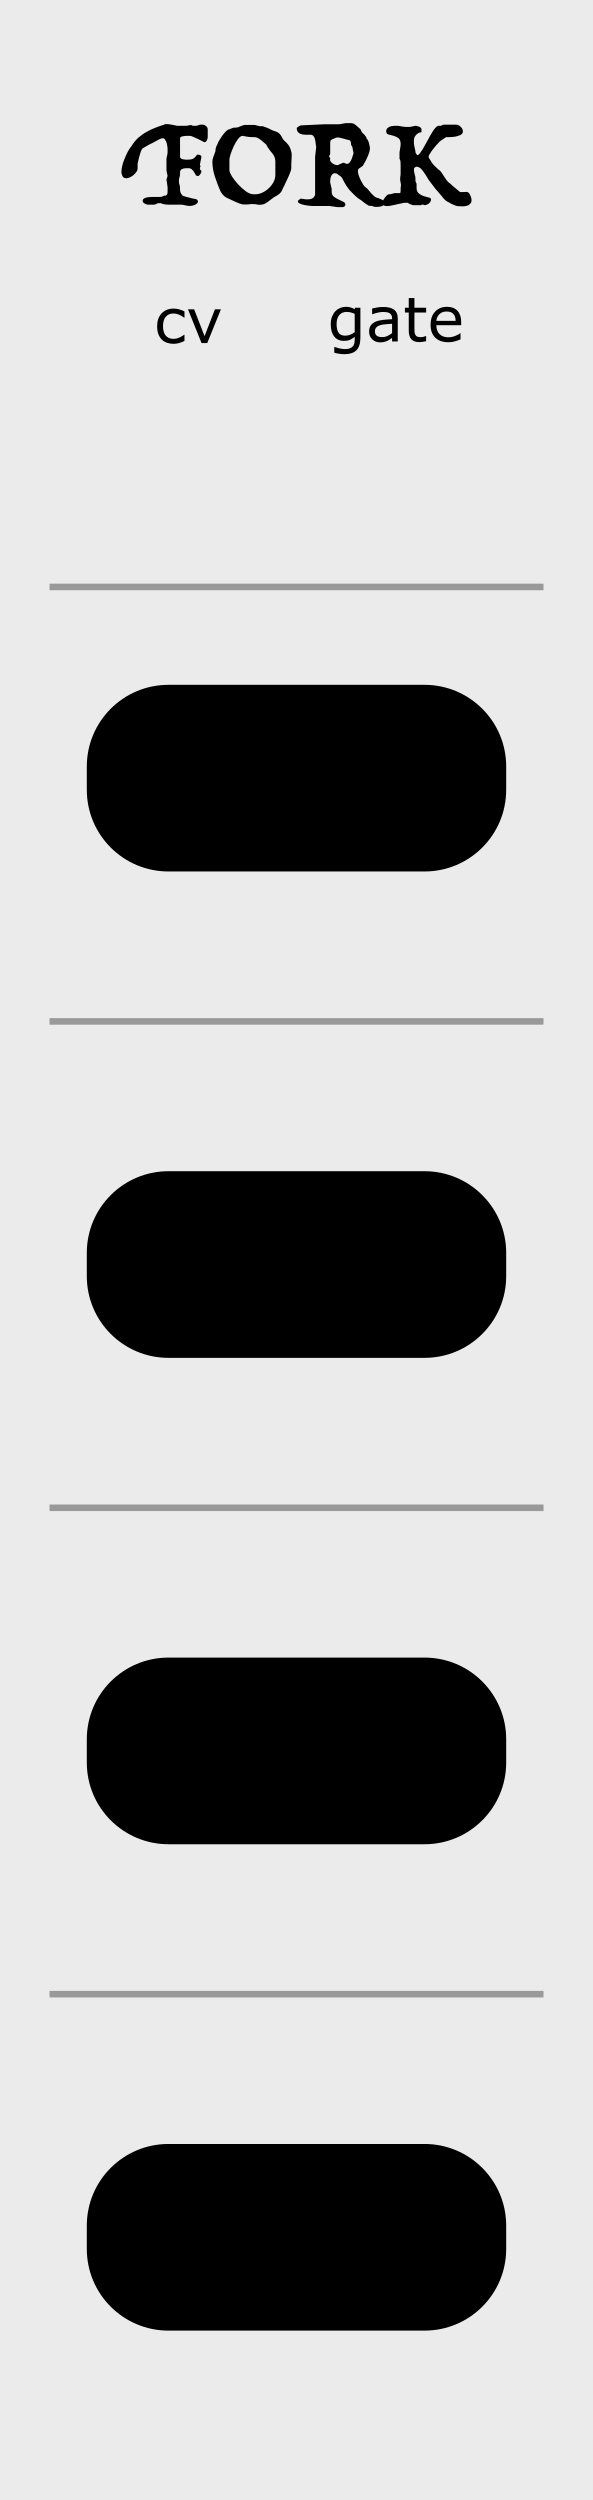
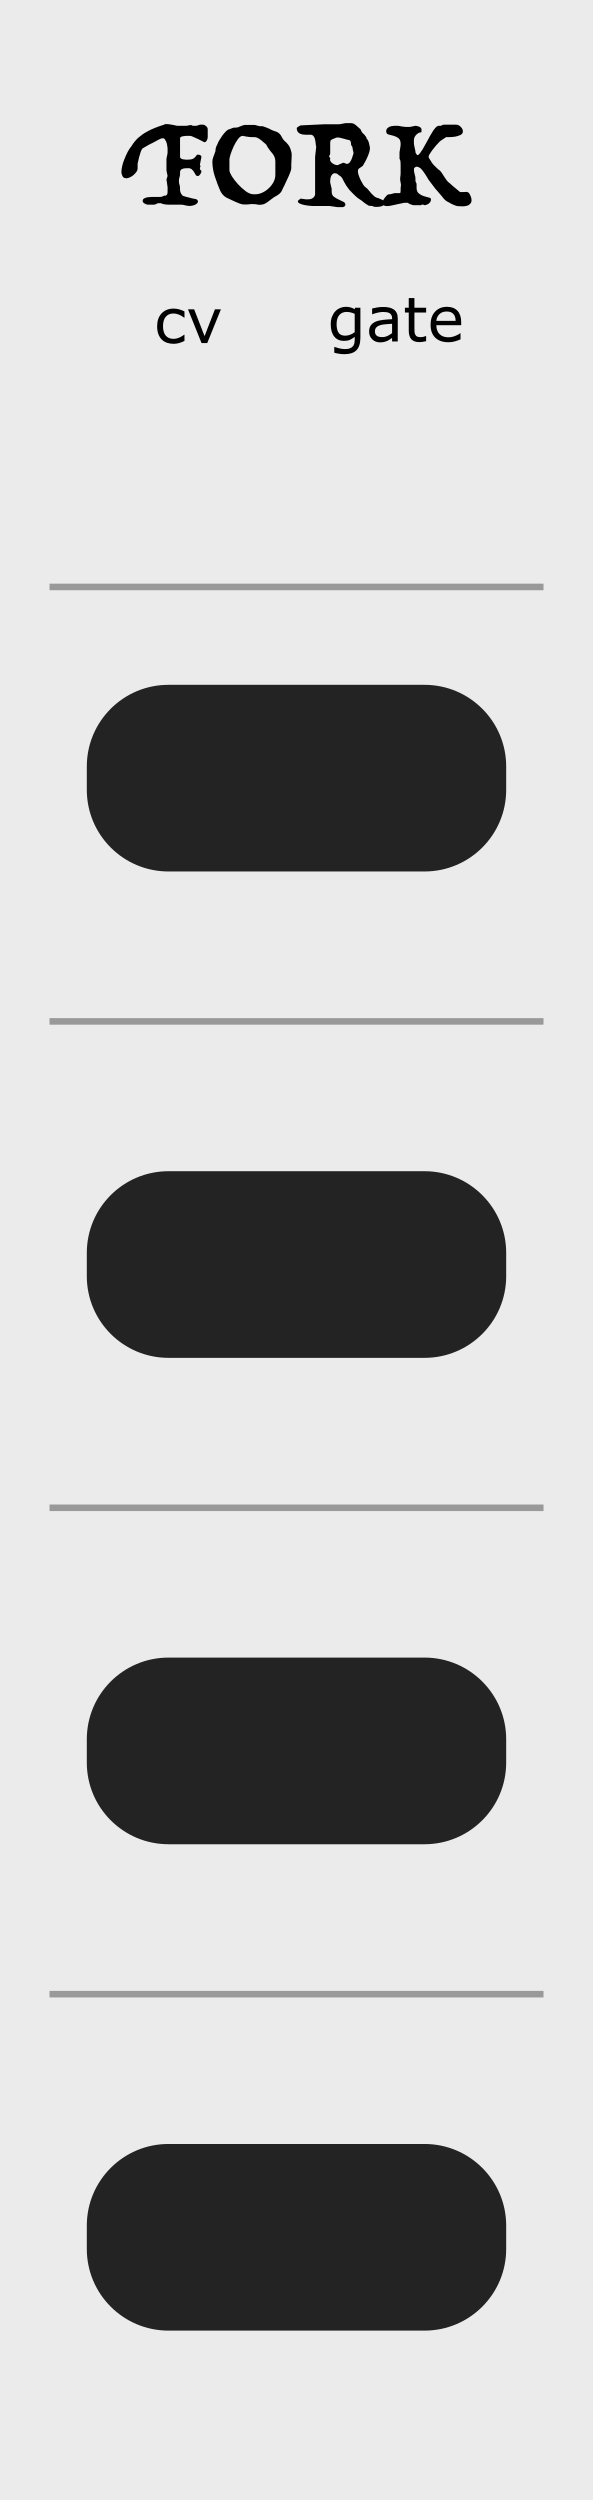
<svg xmlns="http://www.w3.org/2000/svg" width="30.48mm" height="128.5mm" viewBox="0 0 30.48 128.5" version="1.1" id="svg1">
  <defs id="defs1">
    <rect x="32.109" y="11.072" width="46.133" height="13.286" id="rect2" />
  </defs>
  <rect style="fill:#ebebeb;stroke-width:0.265;fill-opacity:1" id="rect1" width="30.48" height="128.5" x="0" y="0" />
  <g id="layer1">
    <path style="font-size:7.195px;font-family:Trattatello;-inkscape-font-specification:Trattatello;stroke-width:0.6" d="m 8.815,6.409 q 0.043,0 0.158,0.029 0.115,0.029 0.165,0.029 h 0.317 0.122 l 0.237,-0.043 0.101,0.043 h 0.18 l 0.18,-0.058 h 0.158 q 0.079,0 0.158,0.072 0.086,0.072 0.086,0.166 v 0.403 q 0,0.086 -0.05,0.173 -0.043,0.086 -0.129,0.086 Q 10.333,7.222 10.189,7.15 10.067,7.092 9.945,7.042 9.83,6.984 9.779,6.984 H 9.578 q -0.022,0 -0.079,0.007 -0.05,0 -0.108,0.014 -0.05,0.007 -0.094,0.036 -0.043,0.022 -0.043,0.065 v 0.259 0.324 0.259 0.115 q 0,0.058 0.05,0.086 0.05,0.029 0.115,0.043 0.072,0.007 0.137,0.014 0.072,0 0.101,0 0.165,0 0.245,-0.036 0.086,-0.043 0.129,-0.094 0.043,-0.05 0.065,-0.086 0.029,-0.043 0.079,-0.043 0.079,0 0.129,0.036 0.05,0.036 0.05,0.079 l -0.079,0.403 q 0.043,0.094 0.022,0.115 -0.022,0.022 -0.022,0.065 0,0.065 0.036,0.101 0.022,0.022 0.043,0.036 0,0.094 -0.065,0.18 -0.065,0.086 -0.115,0.086 -0.079,0 -0.115,-0.058 -0.036,-0.065 -0.079,-0.137 -0.043,-0.079 -0.115,-0.144 -0.065,-0.065 -0.209,-0.065 -0.058,0 -0.129,0.007 -0.065,0 -0.129,0.022 -0.058,0.014 -0.101,0.058 -0.043,0.043 -0.043,0.115 v 0.122 q 0,0.058 -0.029,0.144 -0.029,0.086 -0.029,0.194 0,0.065 0.007,0.101 0.007,0.029 0.014,0.058 0.014,0.029 0.022,0.079 0.014,0.043 0.014,0.144 v 0.058 q 0,0.094 0.043,0.187 0.05,0.086 0.101,0.13 0.065,0.029 0.151,0.05 0.094,0.022 0.173,0.043 0.094,0.029 0.194,0.05 0.036,0 0.079,0.014 0.022,0.007 0.043,0.007 0.043,0 0.086,0.036 0.05,0.036 0.05,0.079 0,0.079 -0.058,0.122 -0.05,0.05 -0.122,0.072 -0.065,0.029 -0.129,0.036 -0.065,0.014 -0.086,0.014 -0.101,0 -0.165,-0.014 -0.065,-0.007 -0.115,-0.022 -0.043,-0.007 -0.086,-0.022 -0.036,-0.007 -0.079,-0.007 H 8.938 8.693 q -0.187,0 -0.317,-0.036 -0.072,-0.022 -0.122,-0.043 -0.101,0 -0.144,0.007 -0.043,0 -0.072,0.036 -0.014,0.014 -0.058,0.022 -0.036,0.014 -0.122,0.014 H 7.715 7.6 q -0.065,0 -0.165,-0.058 -0.101,-0.05 -0.101,-0.137 0,-0.072 0.058,-0.115 0.065,-0.043 0.137,-0.058 0.079,-0.022 0.151,-0.022 0.079,-0.007 0.101,-0.007 h 0.079 0.18 0.201 q 0.022,0 0.05,-0.007 0.029,-0.007 0.065,-0.022 0.036,-0.014 0.079,-0.036 h 0.043 q 0.094,0 0.122,-0.094 0.014,-0.043 0.014,-0.101 v -0.122 -0.122 l -0.058,-0.396 0.058,-0.18 q -0.014,-0.072 -0.029,-0.137 -0.014,-0.058 -0.022,-0.108 -0.007,-0.058 -0.007,-0.079 V 8.524 8.15 q 0.014,-0.072 0.029,-0.137 0.014,-0.058 0.022,-0.108 0.007,-0.058 0.007,-0.079 V 7.625 q 0,-0.022 -0.014,-0.101 -0.007,-0.086 -0.036,-0.18 -0.029,-0.094 -0.079,-0.166 -0.043,-0.072 -0.108,-0.072 -0.101,0 -0.237,0.079 Q 8.01,7.258 7.916,7.308 7.815,7.351 7.643,7.445 7.47,7.538 7.333,7.625 7.276,7.675 7.233,7.805 7.19,7.927 7.154,8.064 7.11,8.222 7.074,8.409 v 0.237 q 0,0.101 -0.065,0.194 -0.065,0.086 -0.158,0.166 -0.086,0.072 -0.187,0.115 -0.101,0.043 -0.165,0.043 -0.151,0 -0.201,-0.108 Q 6.24,8.942 6.24,8.848 6.24,8.704 6.283,8.524 6.326,8.337 6.405,8.157 6.477,7.97 6.564,7.805 6.657,7.632 6.758,7.51 6.909,7.265 7.103,7.085 7.305,6.905 7.528,6.783 7.751,6.653 7.981,6.567 8.218,6.473 8.434,6.409 q 0.014,-0.029 0.072,-0.029 0.065,-0.007 0.137,0 0.079,0.007 0.173,0.029 z m 4.28,0.014 0.259,0.065 h 0.144 q 0.094,0.029 0.173,0.058 0.072,0.029 0.137,0.058 0.065,0.022 0.086,0.043 0.108,0.058 0.245,0.101 0.144,0.036 0.237,0.137 0.058,0.05 0.115,0.173 0.065,0.122 0.122,0.173 0.245,0.209 0.309,0.403 0.072,0.187 0.072,0.338 l -0.022,0.475 v 0.202 q 0,0.079 -0.065,0.237 -0.058,0.158 -0.144,0.331 -0.079,0.173 -0.151,0.324 -0.072,0.144 -0.094,0.187 -0.05,0.151 -0.18,0.252 -0.122,0.094 -0.245,0.151 -0.194,0.151 -0.367,0.273 -0.165,0.122 -0.374,0.122 -0.086,0 -0.173,-0.022 -0.079,-0.014 -0.223,-0.014 -0.029,0 -0.072,0 -0.043,0.007 -0.094,0.014 -0.058,0.007 -0.115,0.007 h -0.122 q -0.058,0 -0.151,-0.022 -0.086,-0.022 -0.165,-0.058 -0.094,-0.036 -0.201,-0.086 -0.194,-0.086 -0.396,-0.187 Q 11.441,10.05 11.319,9.805 11.168,9.446 11.038,9.057 10.916,8.668 10.916,8.308 q 0,-0.072 0.014,-0.13 0.014,-0.058 0.036,-0.115 0.022,-0.065 0.05,-0.13 0.029,-0.065 0.058,-0.166 0,-0.108 0.029,-0.202 0.036,-0.094 0.094,-0.202 0,-0.022 0.065,-0.137 0.065,-0.115 0.158,-0.245 0.094,-0.13 0.194,-0.23 0.108,-0.108 0.18,-0.108 l 0.201,-0.079 q 0.094,0 0.165,-0.007 0.079,-0.007 0.158,-0.05 0.079,-0.036 0.151,-0.058 0.072,-0.029 0.144,-0.029 h 0.345 z m -0.619,0.561 q -0.122,0 -0.245,0.166 -0.122,0.166 -0.223,0.381 -0.094,0.209 -0.158,0.403 -0.058,0.194 -0.058,0.252 v 0.122 0.439 q 0,0.101 0.122,0.309 0.129,0.202 0.317,0.41 0.187,0.202 0.396,0.36 0.216,0.158 0.388,0.158 h 0.137 q 0.151,0 0.324,-0.079 0.18,-0.079 0.324,-0.216 0.151,-0.137 0.252,-0.317 0.101,-0.187 0.101,-0.389 V 8.783 8.308 q 0,-0.151 -0.043,-0.237 -0.036,-0.094 -0.101,-0.173 -0.065,-0.086 -0.151,-0.187 -0.086,-0.108 -0.18,-0.288 -0.058,-0.043 -0.129,-0.108 -0.065,-0.065 -0.144,-0.122 -0.072,-0.058 -0.158,-0.101 -0.079,-0.043 -0.151,-0.043 h -0.137 q -0.058,0 -0.137,-0.007 -0.079,-0.007 -0.158,-0.022 -0.086,-0.014 -0.187,-0.036 z m 5.561,-0.655 q 0.144,0 0.266,0.115 0.129,0.108 0.23,0.202 0.058,0.173 0.18,0.259 0.043,0.05 0.086,0.108 0.043,0.058 0.058,0.137 0.029,0 0.058,0.065 0.029,0.058 0.05,0.144 0.022,0.079 0.036,0.151 0.014,0.072 0.014,0.094 0,0.101 -0.036,0.223 -0.036,0.122 -0.094,0.245 -0.05,0.122 -0.115,0.237 -0.058,0.108 -0.101,0.18 -0.029,0.05 -0.079,0.079 -0.043,0.029 -0.086,0.058 -0.043,0.022 -0.079,0.065 -0.029,0.043 -0.029,0.115 0,0.079 0.043,0.209 0.043,0.13 0.108,0.259 0.065,0.13 0.129,0.23 0.072,0.101 0.115,0.122 0.086,0.058 0.151,0.144 0.072,0.086 0.144,0.173 0.079,0.086 0.165,0.158 0.086,0.065 0.201,0.086 0.043,0.014 0.137,0.058 0.094,0.036 0.144,0.086 0.043,0.043 0.043,0.065 0.007,0.014 -0.007,0.072 -0.022,0.079 -0.108,0.115 -0.079,0.036 -0.18,0.043 -0.094,0.014 -0.173,0.007 -0.079,0 -0.094,-0.007 -0.05,-0.043 -0.137,-0.043 -0.079,0 -0.129,-0.014 -0.194,-0.115 -0.273,-0.187 -0.079,-0.072 -0.187,-0.137 -0.043,-0.022 -0.108,-0.072 -0.065,-0.058 -0.144,-0.13 -0.072,-0.072 -0.151,-0.151 -0.072,-0.079 -0.137,-0.144 -0.086,-0.108 -0.151,-0.209 -0.058,-0.101 -0.108,-0.187 -0.043,-0.094 -0.086,-0.166 -0.043,-0.079 -0.094,-0.122 -0.101,-0.058 -0.151,-0.108 -0.043,-0.05 -0.144,-0.05 -0.086,0 -0.137,0.058 -0.043,0.05 -0.072,0.122 -0.022,0.072 -0.029,0.151 -0.007,0.079 -0.007,0.13 l 0.079,0.338 v 0.144 q 0,0.173 0.108,0.259 0.115,0.086 0.245,0.144 0.129,0.058 0.237,0.115 0.115,0.05 0.115,0.158 0,0.05 -0.05,0.086 -0.05,0.036 -0.094,0.036 h -0.259 l -0.403,-0.058 H 16.793 16.455 16.333 16.052 q -0.022,0 -0.144,-0.014 -0.115,-0.007 -0.252,-0.036 -0.129,-0.022 -0.237,-0.072 -0.108,-0.043 -0.108,-0.122 0,-0.022 0.022,-0.043 0.022,-0.022 0.05,-0.043 0.029,-0.029 0.072,-0.05 0.022,0 0.065,0.007 0.043,0.007 0.086,0.014 0.05,0.007 0.108,0.014 h 0.144 q 0.144,0 0.237,-0.079 0.101,-0.086 0.101,-0.18 V 9.23 8.064 l 0.058,-0.518 q -0.022,-0.072 -0.029,-0.173 -0.007,-0.101 -0.029,-0.187 -0.014,-0.094 -0.065,-0.166 -0.043,-0.072 -0.137,-0.094 h -0.281 q -0.079,0 -0.158,-0.014 -0.079,-0.014 -0.151,-0.05 -0.065,-0.036 -0.108,-0.101 -0.043,-0.065 -0.043,-0.173 0,-0.022 0.029,-0.043 0.036,-0.029 0.072,-0.05 0.043,-0.029 0.101,-0.05 l 1.216,-0.058 h 0.741 q 0.022,0 0.079,-0.007 0.058,-0.007 0.115,-0.022 0.072,-0.014 0.151,-0.029 z m -0.683,0.734 q -0.029,0.007 -0.065,0.014 -0.036,0.014 -0.079,0.029 -0.043,0.007 -0.094,0.043 -0.05,0 -0.101,0.05 -0.043,0.043 -0.043,0.144 V 7.467 7.747 7.87 q 0,0.058 -0.029,0.108 -0.029,0.043 -0.029,0.086 l 0.029,0.014 q 0.014,0.014 0.022,0.029 0.007,0.007 0.007,0.043 -0.022,0.072 0.014,0.137 0.036,0.058 0.101,0.108 0.065,0.043 0.137,0.072 0.079,0.022 0.129,0.022 0.065,-0.029 0.129,-0.058 0.058,-0.022 0.101,-0.043 0.05,-0.022 0.086,-0.022 l 0.144,0.058 q 0.094,0 0.158,-0.072 0.065,-0.079 0.101,-0.173 0.043,-0.101 0.065,-0.187 0.022,-0.094 0.036,-0.122 l -0.043,-0.202 q 0,-0.05 -0.014,-0.094 -0.007,-0.05 -0.065,-0.108 0,-0.043 -0.014,-0.13 -0.007,-0.086 -0.065,-0.13 -0.022,0 -0.108,-0.022 -0.079,-0.022 -0.18,-0.05 -0.094,-0.029 -0.194,-0.05 -0.094,-0.022 -0.137,-0.022 z m 6.079,-0.655 q 0.151,0 0.252,0.115 0.108,0.115 0.108,0.223 0,0.13 -0.129,0.194 -0.122,0.058 -0.281,0.086 -0.151,0.022 -0.295,0.022 -0.137,0 -0.158,0 -0.058,0.043 -0.173,0.115 -0.108,0.065 -0.165,0.122 -0.086,0.086 -0.187,0.202 -0.094,0.115 -0.18,0.223 -0.079,0.108 -0.137,0.202 -0.058,0.094 -0.058,0.137 0,0.058 0.036,0.101 0.036,0.043 0.086,0.137 0.05,0.086 0.115,0.166 0.072,0.072 0.137,0.137 0.065,0.065 0.122,0.115 0.058,0.043 0.086,0.065 0.05,0.05 0.108,0.137 0.058,0.086 0.115,0.18 0.065,0.094 0.129,0.187 0.065,0.086 0.144,0.137 0.058,0.058 0.144,0.13 0.094,0.072 0.18,0.151 0.101,0.086 0.216,0.18 h 0.144 q 0.058,0 0.158,-0.007 0.101,-0.007 0.158,0.065 0.036,0.043 0.086,0.158 0.05,0.108 0.043,0.223 0,0.108 -0.101,0.194 -0.094,0.094 -0.345,0.101 -0.122,0 -0.194,-0.007 -0.072,0 -0.129,-0.014 -0.058,-0.014 -0.122,-0.043 -0.058,-0.029 -0.158,-0.072 l -0.137,-0.079 q -0.094,-0.036 -0.18,-0.115 -0.079,-0.079 -0.158,-0.187 Q 22.563,9.921 22.369,9.69 22.182,9.453 22.031,9.244 21.93,9.064 21.822,8.906 q -0.108,-0.166 -0.209,-0.259 -0.108,-0.079 -0.201,-0.079 -0.043,0 -0.094,0.043 -0.043,0.043 -0.043,0.079 0,0.122 0.036,0.259 0.043,0.13 0.043,0.216 v 0.144 l 0.058,0.137 v 0.202 q 0,0.202 0.115,0.295 0.115,0.094 0.252,0.137 0.144,0.043 0.259,0.072 0.115,0.022 0.115,0.094 0,0.086 -0.043,0.144 -0.043,0.058 -0.101,0.094 -0.058,0.036 -0.115,0.05 -0.05,0.014 -0.065,0.014 l -0.101,-0.036 q -0.043,0 -0.058,0.014 -0.007,0.022 -0.036,0.022 h -0.36 q -0.065,-0.007 -0.122,-0.029 -0.05,-0.014 -0.101,-0.036 -0.05,-0.022 -0.079,-0.058 h -0.201 q -0.029,0 -0.137,0.029 -0.108,0.022 -0.237,0.05 -0.129,0.036 -0.266,0.058 -0.129,0.029 -0.201,0.029 h -0.079 q -0.058,0 -0.122,-0.036 -0.065,-0.029 -0.079,-0.108 0,-0.043 0.029,-0.115 0.036,-0.079 0.086,-0.151 0.058,-0.079 0.115,-0.137 0.058,-0.058 0.115,-0.058 h 0.058 l 0.223,-0.058 h 0.259 q 0.043,0 0.05,-0.043 0.007,-0.05 0.007,-0.101 v -0.137 q 0.007,-0.043 0.014,-0.086 0.014,-0.094 -0.014,-0.173 -0.036,-0.137 -0.022,-0.259 0.022,-0.13 0.022,-0.223 v -0.137 -0.281 q 0,-0.094 -0.007,-0.18 -0.007,-0.094 -0.05,-0.144 V 7.826 q 0.014,-0.101 0.029,-0.18 0.014,-0.072 0.022,-0.137 0.007,-0.065 0.007,-0.101 0,-0.223 -0.115,-0.309 Q 20.362,7.013 20.218,6.977 20.081,6.941 19.966,6.912 19.851,6.876 19.851,6.747 q 0,-0.086 0.043,-0.137 0.05,-0.058 0.115,-0.086 0.065,-0.036 0.137,-0.043 0.072,-0.014 0.129,-0.014 h 0.115 0.079 q 0.022,0 0.079,0.014 0.058,0.007 0.115,0.022 0.065,0.007 0.122,0.014 0.058,0.007 0.086,0.007 h 0.201 l 0.281,-0.058 q 0.086,0 0.201,0.05 0.115,0.05 0.115,0.173 0,0.043 -0.007,0.079 0,0.036 -0.029,0.036 -0.065,0 -0.129,0.036 -0.058,0.036 -0.115,0.094 -0.05,0.05 -0.086,0.13 -0.029,0.072 -0.029,0.144 v 0.137 q 0,0.072 0.036,0.237 0.022,0.086 0.043,0.187 v 0.058 q 0.014,0.043 0.036,0.072 0.014,0.029 0.036,0.05 0.022,0.022 0.043,0.022 0.036,0 0.058,-0.029 0.029,-0.029 0.065,-0.072 0.122,-0.158 0.281,-0.461 0.079,-0.137 0.151,-0.273 0.072,-0.144 0.151,-0.266 0.101,-0.187 0.201,-0.295 0.101,-0.108 0.173,-0.108 h 0.086 q 0.058,0 0.079,-0.029 0.029,-0.029 0.115,-0.029 z" id="text3" aria-label="FORK" />
    <path d="m 9.482,17.524 q -0.146,0.07 -0.278,0.109 -0.13,0.039 -0.278,0.039 -0.188,0 -0.344,-0.054 -0.157,-0.056 -0.268,-0.167 -0.113,-0.112 -0.175,-0.282 -0.062,-0.171 -0.062,-0.398 0,-0.425 0.233,-0.667 0.234,-0.242 0.617,-0.242 0.149,0 0.291,0.042 0.144,0.042 0.264,0.102 v 0.324 H 9.466 Q 9.333,16.224 9.19,16.169 q -0.141,-0.056 -0.276,-0.056 -0.248,0 -0.392,0.167 -0.143,0.166 -0.143,0.488 0,0.313 0.14,0.482 0.141,0.167 0.395,0.167 0.088,0 0.18,-0.023 0.091,-0.023 0.164,-0.06 0.064,-0.033 0.119,-0.068 0.056,-0.037 0.088,-0.064 h 0.016 z m 1.871,-1.623 -0.701,1.732 H 10.359 L 9.663,15.9 h 0.316 l 0.536,1.378 0.532,-1.378 z" id="text4" style="font-size:3.175px;-inkscape-font-specification:'sans-serif, Normal';stroke-width:0.265" aria-label="cv" />
    <path d="m 18.524,17.353 q 0,0.44 -0.2,0.646 -0.2,0.206 -0.615,0.206 -0.138,0 -0.27,-0.02 -0.13,-0.019 -0.257,-0.054 v -0.298 h 0.015 q 0.071,0.028 0.226,0.068 0.155,0.042 0.31,0.042 0.149,0 0.246,-0.036 0.098,-0.036 0.152,-0.099 0.054,-0.06 0.078,-0.146 0.023,-0.085 0.023,-0.191 v -0.158 q -0.132,0.105 -0.253,0.158 -0.119,0.051 -0.305,0.051 -0.31,0 -0.493,-0.223 Q 17,17.076 17,16.668 q 0,-0.223 0.062,-0.384 0.064,-0.163 0.172,-0.281 0.101,-0.11 0.245,-0.171 0.144,-0.062 0.287,-0.062 0.15,0 0.251,0.031 0.102,0.029 0.215,0.091 l 0.019,-0.074 h 0.273 z M 18.232,17.074 V 16.13 q -0.116,-0.053 -0.217,-0.074 -0.099,-0.023 -0.198,-0.023 -0.24,0 -0.378,0.161 -0.138,0.161 -0.138,0.468 0,0.291 0.102,0.442 0.102,0.15 0.34,0.15 0.127,0 0.254,-0.048 0.129,-0.05 0.236,-0.132 z m 2.211,0.476 h -0.29 v -0.184 q -0.039,0.026 -0.105,0.074 -0.065,0.047 -0.127,0.074 -0.073,0.036 -0.167,0.059 -0.095,0.025 -0.222,0.025 -0.234,0 -0.397,-0.155 -0.163,-0.155 -0.163,-0.395 0,-0.197 0.084,-0.318 0.085,-0.122 0.242,-0.192 0.158,-0.07 0.38,-0.095 0.222,-0.025 0.476,-0.037 v -0.045 q 0,-0.099 -0.036,-0.164 -0.034,-0.065 -0.099,-0.102 -0.062,-0.036 -0.149,-0.048 -0.087,-0.012 -0.181,-0.012 -0.115,0 -0.256,0.031 -0.141,0.029 -0.291,0.087 h -0.015 v -0.296 q 0.085,-0.023 0.246,-0.051 0.161,-0.028 0.318,-0.028 0.183,0 0.318,0.031 0.136,0.029 0.236,0.102 0.098,0.071 0.149,0.184 0.051,0.113 0.051,0.281 z m -0.29,-0.426 v -0.482 q -0.133,0.008 -0.315,0.023 -0.18,0.015 -0.285,0.045 -0.126,0.036 -0.203,0.112 -0.078,0.074 -0.078,0.206 0,0.149 0.09,0.225 0.09,0.074 0.274,0.074 0.153,0 0.281,-0.059 0.127,-0.06 0.236,-0.144 z m 1.75,0.411 q -0.082,0.022 -0.18,0.036 -0.096,0.014 -0.172,0.014 -0.265,0 -0.403,-0.143 -0.138,-0.143 -0.138,-0.457 v -0.921 h -0.197 v -0.245 h 0.197 v -0.498 h 0.291 v 0.498 h 0.602 v 0.245 h -0.602 v 0.789 q 0,0.136 0.006,0.214 0.006,0.076 0.043,0.143 0.034,0.062 0.093,0.091 0.06,0.028 0.183,0.028 0.071,0 0.149,-0.02 0.078,-0.022 0.112,-0.036 h 0.015 z m 1.801,-0.82 h -1.276 q 0,0.16 0.048,0.279 0.048,0.118 0.132,0.194 0.081,0.074 0.191,0.112 0.112,0.037 0.245,0.037 0.177,0 0.355,-0.07 0.18,-0.071 0.256,-0.14 h 0.015 v 0.318 q -0.147,0.062 -0.301,0.104 -0.153,0.042 -0.322,0.042 -0.431,0 -0.673,-0.233 -0.242,-0.234 -0.242,-0.664 0,-0.425 0.231,-0.674 0.233,-0.25 0.611,-0.25 0.35,0 0.54,0.205 0.191,0.205 0.191,0.581 z m -0.284,-0.223 q -0.002,-0.229 -0.116,-0.355 -0.113,-0.126 -0.346,-0.126 -0.234,0 -0.374,0.138 -0.138,0.138 -0.157,0.343 z" id="text5" style="font-size:3.175px;-inkscape-font-specification:'sans-serif, Normal';stroke-width:0.265" aria-label="gate" />
    <rect style="fill:#999999;fill-opacity:1;stroke-width:0.265" id="rect6" width="25.391" height="0.337" x="2.545" y="30" />
    <rect style="fill:#999999;fill-opacity:1;stroke-width:0.265" id="rect6-8" width="25.391" height="0.337" x="2.545" y="52.332" />
    <rect style="fill:#999999;fill-opacity:1;stroke-width:0.265" id="rect6-8-7" width="25.391" height="0.337" x="2.545" y="77.332" />
    <rect style="fill:#999999;fill-opacity:1;stroke-width:0.265" id="rect6-8-7-6" width="25.391" height="0.337" x="2.545" y="102.332" />
-     <rect style="fill:#000000;stroke-width:0.381" id="rect3" width="21.556" height="9.594" x="4.462" y="35.2" ry="4.198" />
-     <rect style="fill:#000000;stroke-width:0.381" id="rect3-3" width="21.556" height="9.594" x="4.462" y="60.2" ry="4.198" />
-     <rect style="fill:#000000;stroke-width:0.381" id="rect3-3-9" width="21.556" height="9.594" x="4.462" y="85.2" ry="4.198" />
-     <rect style="fill:#000000;stroke-width:0.381" id="rect3-3-9-3" width="21.556" height="9.594" x="4.462" y="110.2" ry="4.198" />
+     <rect style="fill:#232323;stroke-width:0.381;fill-opacity:1" id="rect3" width="21.556" height="9.594" x="4.462" y="35.2" ry="4.198" />
+     <rect style="fill:#232323;stroke-width:0.381;fill-opacity:1" id="rect3-3" width="21.556" height="9.594" x="4.462" y="60.2" ry="4.198" />
+     <rect style="fill:#232323;stroke-width:0.381;fill-opacity:1" id="rect3-3-9" width="21.556" height="9.594" x="4.462" y="85.2" ry="4.198" />
+     <rect style="fill:#232323;stroke-width:0.381;fill-opacity:1" id="rect3-3-9-3" width="21.556" height="9.594" x="4.462" y="110.2" ry="4.198" />
  </g>
  <g id="layer2" style="display:inline" />
</svg>
